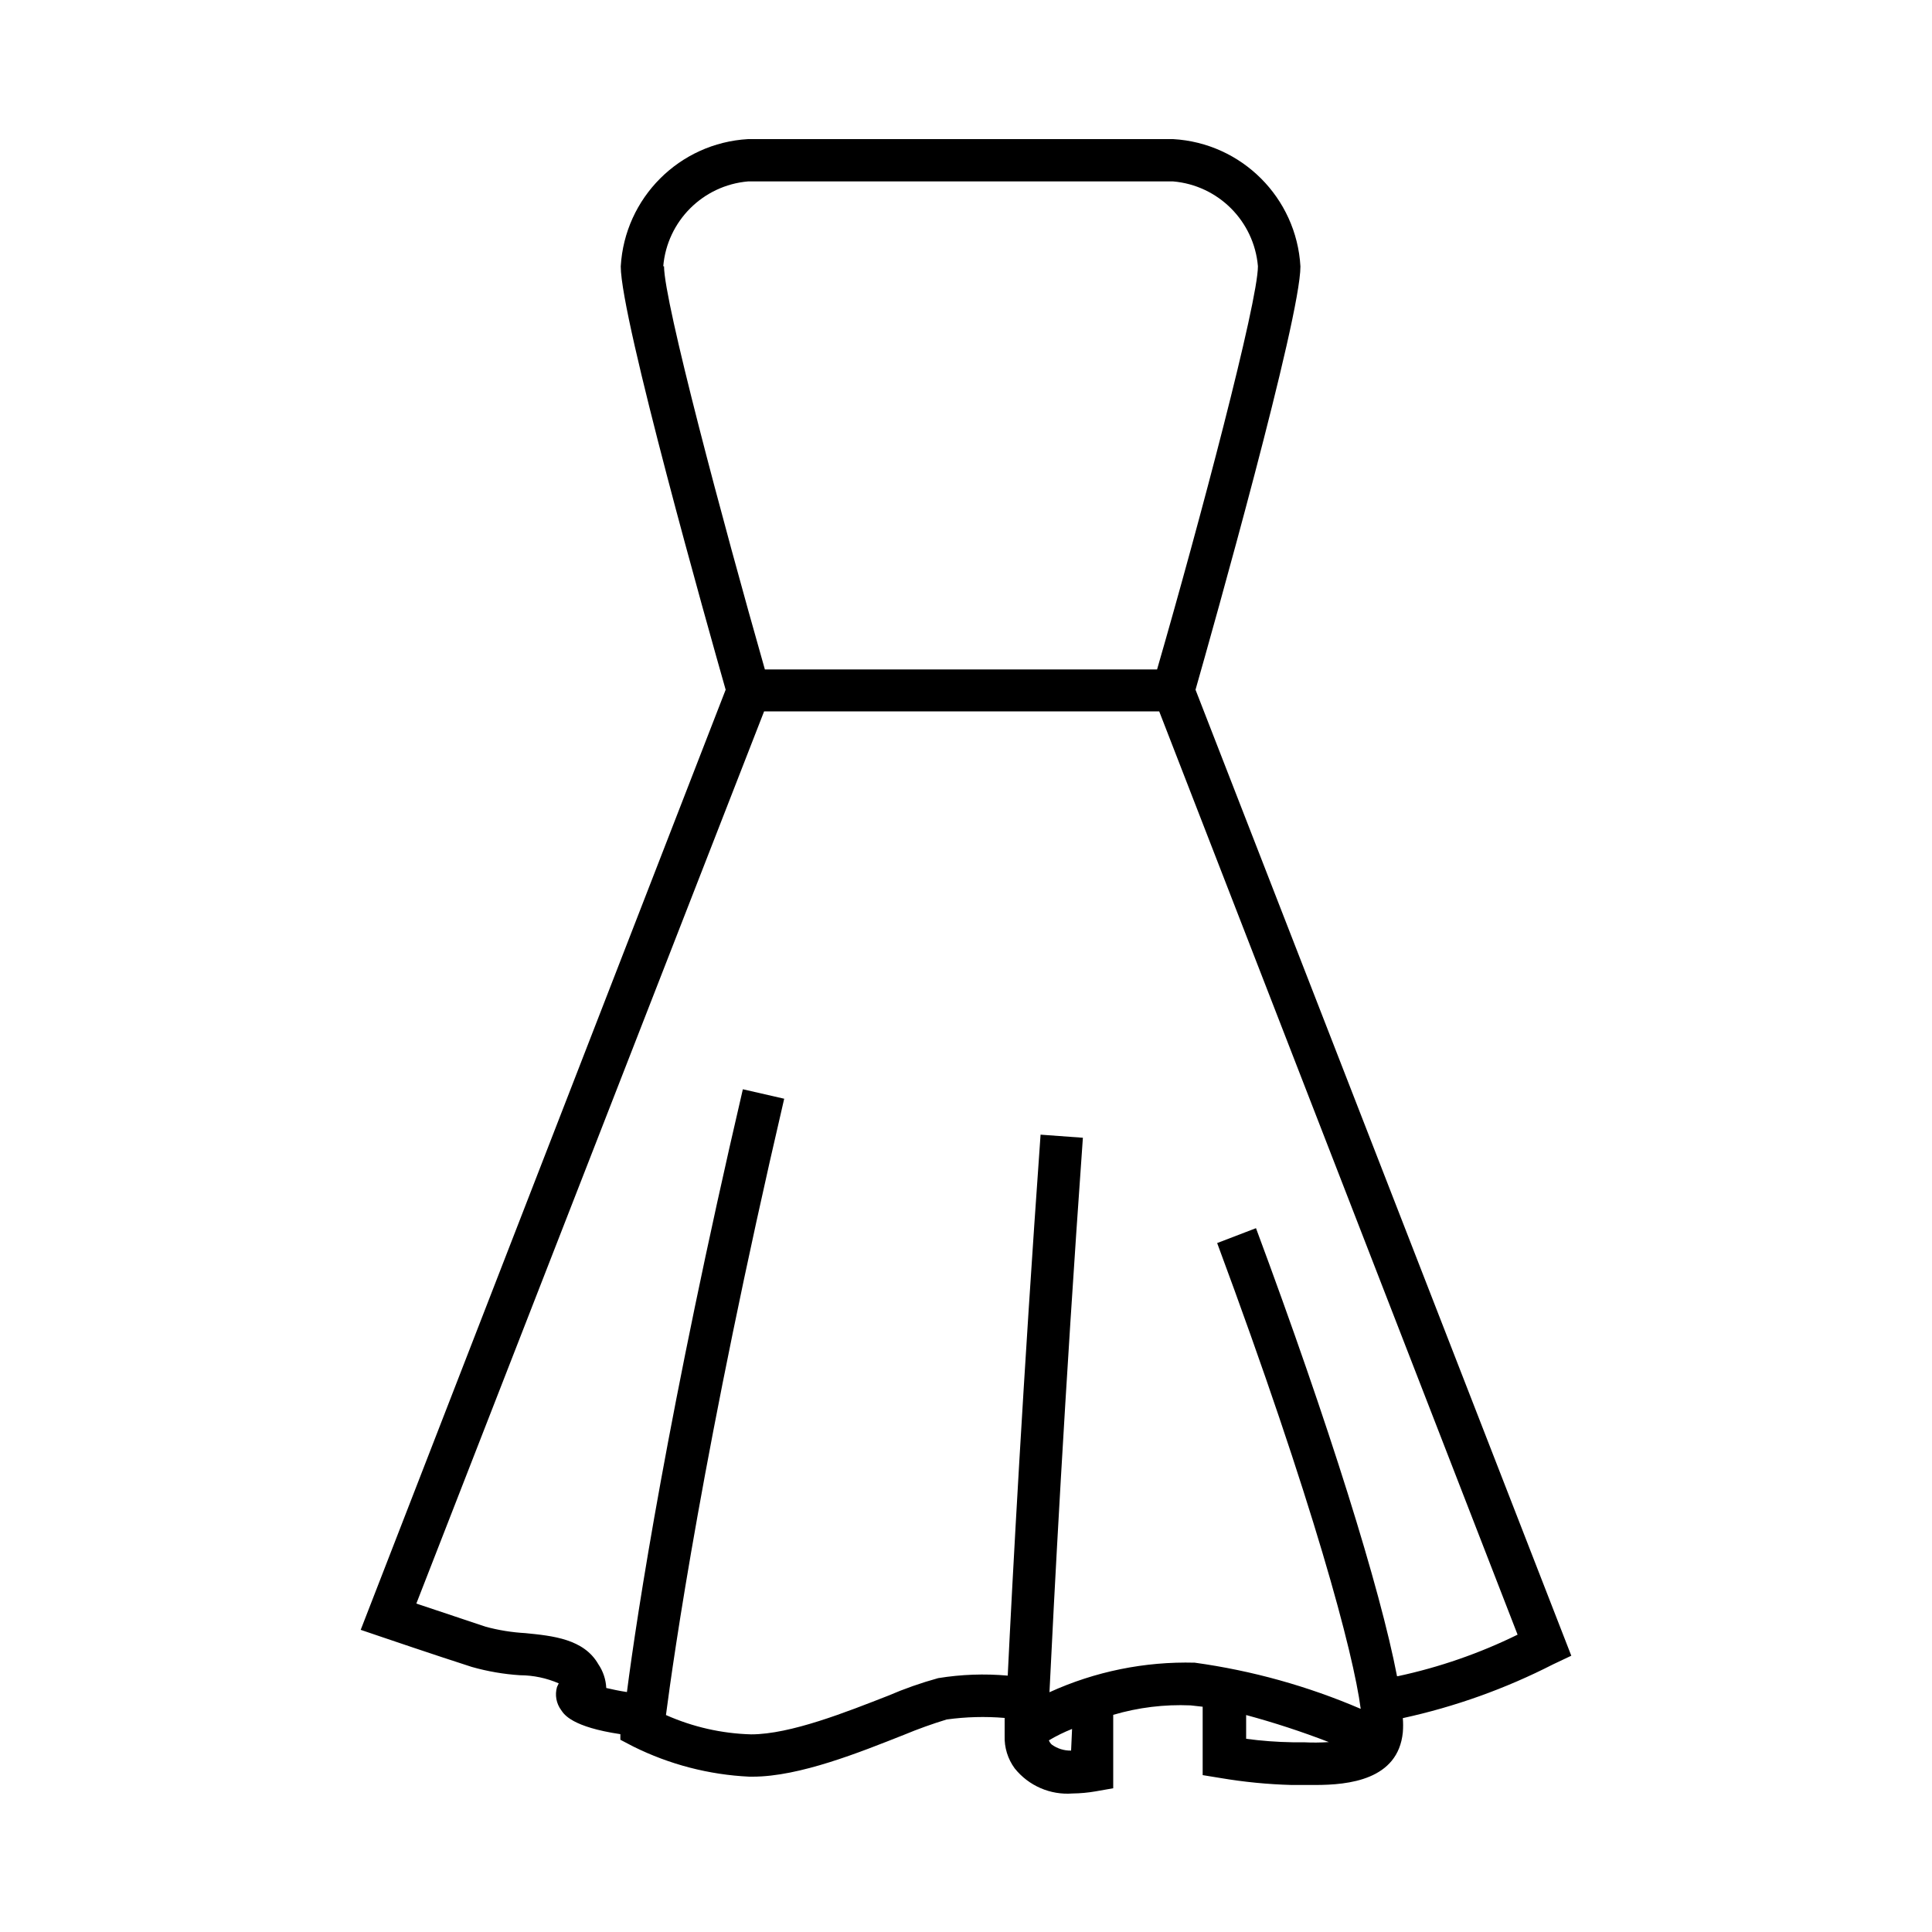
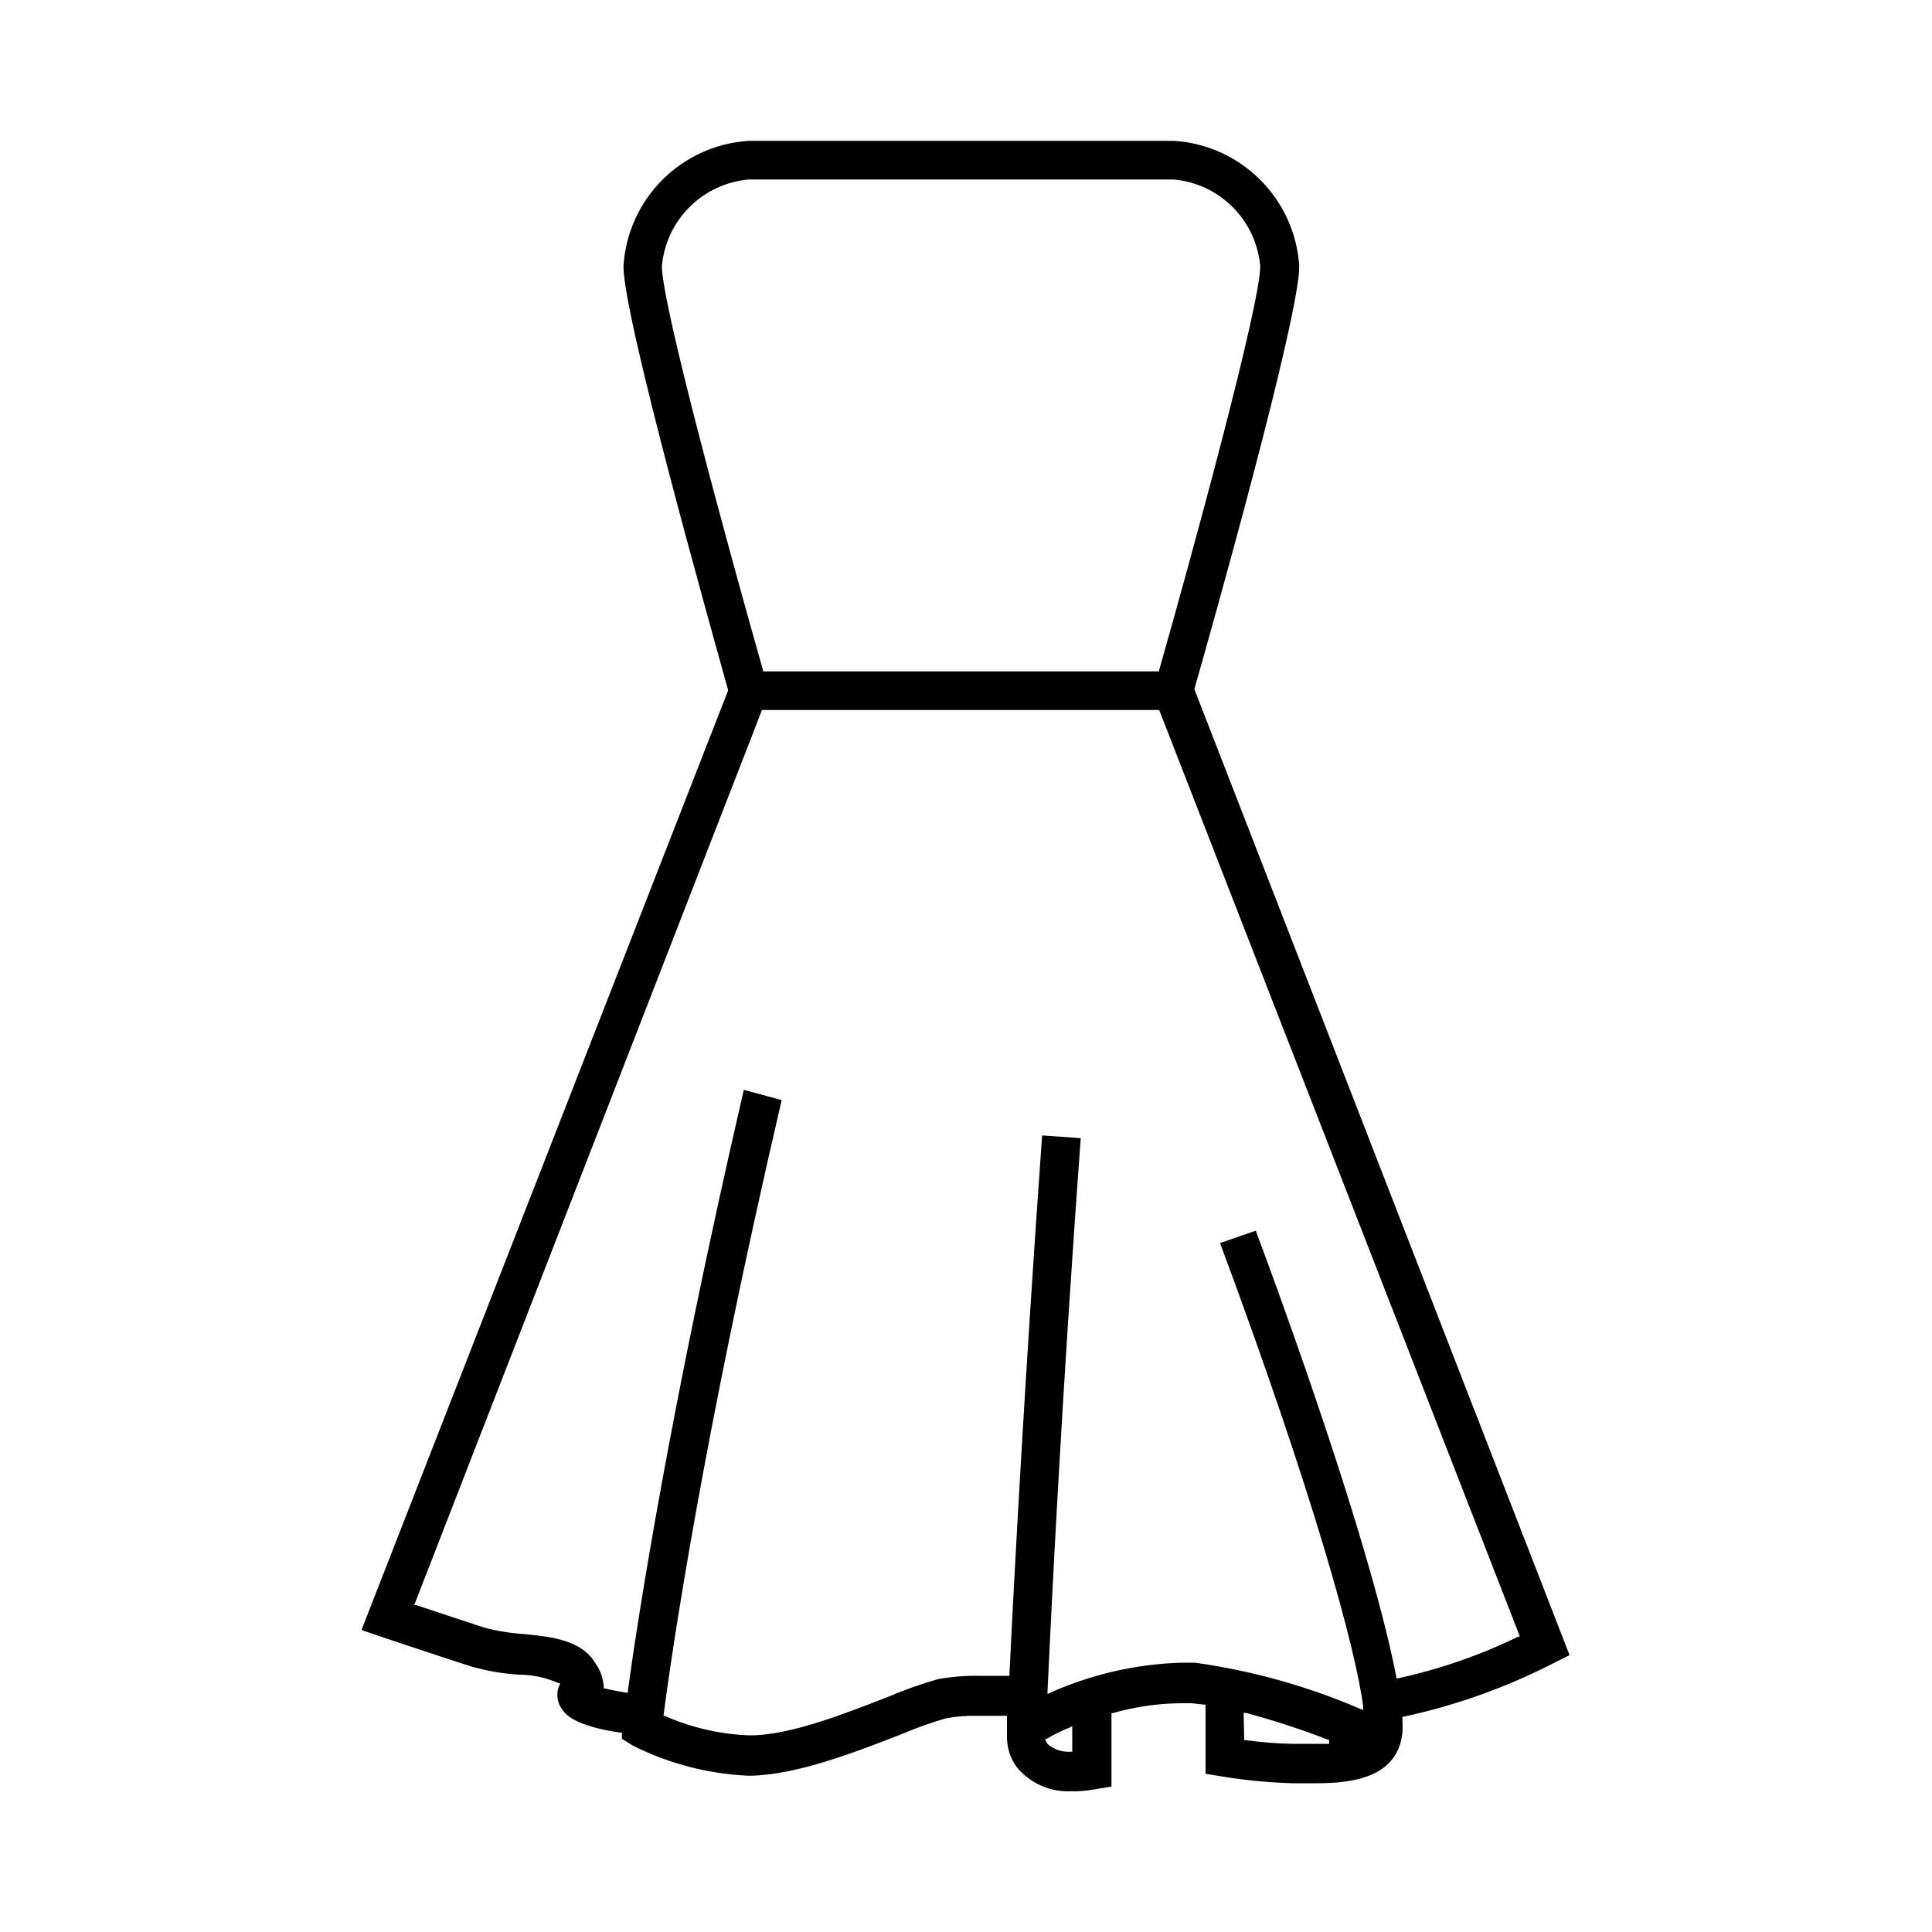
<svg xmlns="http://www.w3.org/2000/svg" id="Layer_1" data-name="Layer 1" viewBox="0 0 100 100">
  <defs>
    <style>.cls-1{fill:none;}.cls-2{clip-path:url(#clip-path);}</style>
    <clipPath id="clip-path">
      <path class="cls-1" d="M77.67,154.39a8.87,8.87,0,0,0-7.87-1.33,10.41,10.41,0,0,0-7.12-5.13,9.48,9.48,0,0,0-10.93,6c-2.48,6.13,2.82,11.84,7.45,16.89,1.16,1.33,2.41,2.57,3.32,3.73a9.11,9.11,0,0,0-.75.91,10.58,10.58,0,0,0-2,6.79L43.89,156.79a4.36,4.36,0,0,0-6-1.41l-2.07,1.33-1.9-3.07a2.68,2.68,0,0,0-3.73-.82l-9.52,6a2.67,2.67,0,0,0-.82,3.72l1.9,3-2.07,1.25a4.43,4.43,0,0,0-1.41,6l20.62,33a4.43,4.43,0,0,0,6,1.41L47,206,48.86,209a2.67,2.67,0,0,0,3.72.83L62.19,204a2.69,2.69,0,0,0,.82-3.72l-1.9-3.07L63.18,196a4.43,4.43,0,0,0,1.41-6l-3.48-5.55.74-.17c0-.08-1-4.3,1.41-7.61a1.92,1.92,0,0,1,.33-.42c.83,1.25,1.24,2.32.91,3.23l1.74.5c.5-1.57-.08-3.23-1.32-5,2-1.41,4.8-2.15,8.44-2.32,4.39-.16,7.54-2.23,8.61-5.79C83.38,162.5,81.39,157.12,77.67,154.39Zm-56.55,7.2a1.08,1.08,0,0,1,.33-1.49l9.52-6a1.08,1.08,0,0,1,1.49.33l1.91,3.07L23,164.66Zm-.58,6.54-1.32,2.24A2.61,2.61,0,0,1,20.54,168.13Zm-.66,4.31,3.64-6.13,3.31-2.07L21,174.18Zm2,3.23,7.86-13.33L33,160.27l-10.1,17.14ZM23.94,179,36,158.45a33.16,33.16,0,0,1,3.23-2L25,180.72Zm37.67,22.1a1.08,1.08,0,0,1-.34,1.49l-9.52,6a1.08,1.08,0,0,1-1.49-.34l-1.9-3.06L59.78,198Zm.66-6.54,1.32-2.23A2.58,2.58,0,0,1,62.27,194.54Zm.66-4.22-3.64,6.13L56,198.52l5.87-9.94ZM60.86,187,53,200.34l-3.32,2.07,10.1-17.14Zm-2-3.23L46.79,204.23l-2.74,1.66a3.79,3.79,0,0,1-.58.24L57.71,182Zm-2.07-3.31L41.65,206.13a2.39,2.39,0,0,1-1.4-1.15l15.48-26.33Zm-2.07-3.23L39.25,203.57l-1.07-1.74L53.66,175.5Zm-2-3.31L37.26,200.26l-1.07-1.74,15.48-26.33Zm-2.07-3.23L35.2,197l-1.08-1.74L49.6,169Zm-2-3.23L33.13,193.72,32.05,192l15.48-26.33Zm-2.07-3.31L31.14,190.49l-1.08-1.74,15.48-26.33Zm-2.07-3.23L29.07,187.17,28,185.44l15.48-26.33ZM27.08,184,26,182.21l15.15-25.67a2.41,2.41,0,0,1,1.4,1.16Zm53.24-17.8c-.83,2.81-3.32,4.38-7,4.55a18.18,18.18,0,0,0-8.86,2.23c-.16.17-.41.25-.58.42-1-1.24-2.15-2.49-3.31-3.81-4.3-4.64-9.19-9.93-7.12-15a7.52,7.52,0,0,1,8.86-4.88,9,9,0,0,1,5.8,4.06,11.67,11.67,0,0,0-2.4,1.4,3.67,3.67,0,0,0-1.33,4.64c.75,1.74,2.4,2.82,3.89,2.48.91-.16,2.49-1.07,2.57-5a7.86,7.86,0,0,0-.33-2.49A7.07,7.07,0,0,1,76.67,156,9.8,9.8,0,0,1,80.32,166.15ZM68.81,155.38a7.29,7.29,0,0,1,.25,1.91c0,2.23-.58,3.14-1.08,3.23s-1.41-.5-1.82-1.49a1.81,1.81,0,0,1,.66-2.41l.75-.49A3.15,3.15,0,0,1,68.81,155.38Z" />
    </clipPath>
  </defs>
-   <path d="M81.33,85.7l-19.45-50c.9-3.16,5.43-19.22,5.43-21.91a7,7,0,0,0-6.59-6.59h-22a7,7,0,0,0-6.59,6.59c0,2.69,4.53,18.75,5.43,21.91L18.67,84.36l1.09.37s2.73.93,4.66,1.55a12,12,0,0,0,2.5.43,5.08,5.08,0,0,1,2,.42l-.09.19a1.37,1.37,0,0,0,.22,1.2c.15.23.58.87,3.06,1.24l0,.29.67.35a15.1,15.1,0,0,0,6,1.56h.18c2.43,0,5.56-1.27,7.84-2.17A23.67,23.67,0,0,1,49,89a13.62,13.62,0,0,1,3-.08c0,.59,0,.91,0,.93h0a2.69,2.69,0,0,0,.52,1.68,3.49,3.49,0,0,0,3,1.3,7.52,7.52,0,0,0,1.19-.11l.91-.16v-3.8a12.28,12.28,0,0,1,4-.49l.63.07v3.54l.92.15a26.29,26.29,0,0,0,3.68.36h1.23c1.72,0,4.28-.26,4.53-2.72a4.54,4.54,0,0,0,0-.74,32.06,32.06,0,0,0,7.77-2.78Zm-47-71.92a4.82,4.82,0,0,1,4.39-4.39h22a4.82,4.82,0,0,1,4.39,4.39c0,1.84-3,13.19-5.22,20.87H39.59C37.41,27,34.37,15.62,34.37,13.78ZM55.44,90.61a1.64,1.64,0,0,1-1-.31.58.58,0,0,1-.15-.22,8.36,8.36,0,0,1,1.2-.59Zm12-.43H66.9A20.47,20.47,0,0,1,64.5,90V88.77a43.12,43.12,0,0,1,4.28,1.4A11,11,0,0,1,67.48,90.18Zm4.87-3.42c-.87-4.53-3.51-13-7.3-23.19L63,64.34c5,13.47,7.06,21.25,7.43,24.11a33.27,33.27,0,0,0-8.59-2.39,17.05,17.05,0,0,0-7.52,1.53c.22-4.54.77-15.28,1.73-28.7l-2.19-.16c-.91,12.73-1.46,23.05-1.7,28a14.4,14.4,0,0,0-3.6.13,19.86,19.86,0,0,0-2.59.91c-2.13.83-5.05,2-7.09,2a11.63,11.63,0,0,1-4.41-1c.38-2.93,1.95-14,6.12-31.9l-2.14-.49c-3.84,16.49-5.49,27.22-6,31.2-.4-.06-.77-.14-1.07-.21a2.38,2.38,0,0,0-.41-1.23c-.75-1.31-2.36-1.47-3.78-1.61a10,10,0,0,1-2.05-.33L21.55,83l18-46.18H60L78.55,84.61A26.82,26.82,0,0,1,72.35,86.76Z" />
+   <path d="M55.53,92.71a3.45,3.45,0,0,1-2.91-1.25,2.66,2.66,0,0,1-.5-1.62v-.11h0l0-.92h-.1c-.44,0-.93,0-1.4,0a7.92,7.92,0,0,0-1.66.13,19.93,19.93,0,0,0-2.22.79c-2.33.91-5.44,2.13-7.86,2.18h-.17a14.81,14.81,0,0,1-5.94-1.55L32.19,90l0-.32h-.09c-2.45-.36-2.87-1-3-1.2a1.24,1.24,0,0,1-.2-1.11.71.71,0,0,1,.08-.18l0-.07-.07,0a5.06,5.06,0,0,0-2.06-.44,11.52,11.52,0,0,1-2.48-.43c-1.93-.62-4.66-1.54-4.66-1.54l-1-.34L37.69,35.73c-.9-3.25-5.42-19.28-5.42-21.95a6.93,6.93,0,0,1,6.49-6.49h22a6.94,6.94,0,0,1,6.49,6.49c0,2.67-4.52,18.7-5.43,21.89l19.42,50-.82.41a31.48,31.48,0,0,1-7.74,2.77h-.09v.1a5.74,5.74,0,0,1,0,.72c-.24,2.36-2.64,2.63-4.43,2.63H66.9a27.27,27.27,0,0,1-3.65-.35l-.85-.14V88.23h-.09l-.63-.07-.63,0a13.28,13.28,0,0,0-3.45.51l-.07,0v3.8l-.83.14a6.8,6.8,0,0,1-1.17.11ZM55.4,89.4a9.26,9.26,0,0,0-1.22.6l-.07,0,0,.08a.94.94,0,0,0,.18.25,1.69,1.69,0,0,0,1.11.34h.1V89.34Zm9,.67h.09a19.54,19.54,0,0,0,2.42.19l1.16,0c.26,0,.5,0,.73,0l0-.19a43.58,43.58,0,0,0-4.3-1.41l-.13,0ZM40.46,56.94c-4.14,17.77-5.72,28.83-6.11,31.8v.08l.07,0a11.92,11.92,0,0,0,4.33,1h.12c2.06,0,5-1.18,7.12-2a21.57,21.57,0,0,1,2.57-.91,11.08,11.08,0,0,1,2.13-.17c.51,0,1,0,1.46,0h.1v-.1c.24-5,.79-15.27,1.69-27.87l2,.14c-1,13.58-1.53,24.52-1.72,28.6v.17l.15-.07a18,18,0,0,1,6.76-1.55c.24,0,.48,0,.71,0a33.09,33.09,0,0,1,8.56,2.39l.16.06,0-.17c-.39-3-2.54-10.9-7.41-24L65,63.7c3.74,10.07,6.38,18.48,7.27,23.08l0,.09h.09a27.85,27.85,0,0,0,6.23-2.16l.08,0L60,36.75H39.44l-18,46.33.1,0,3.54,1.17a10.82,10.82,0,0,0,2.06.33c1.4.14,3,.3,3.71,1.56a2.31,2.31,0,0,1,.4,1.18v.08l.08,0c.29.07.67.14,1.07.21l.1,0,0-.11c.53-3.85,2.18-14.58,6-31.09ZM38.76,9.29a4.94,4.94,0,0,0-4.5,4.49c0,2,3.42,14.53,5.23,20.9l0,.07H60l0-.07c1.81-6.37,5.23-18.92,5.23-20.9a4.94,4.94,0,0,0-4.49-4.49Z" />
+   <path d="M55.52,92.51a3.22,3.22,0,0,1-2.74-1.17,2.39,2.39,0,0,1-.47-1.5l0-.31h0l0-.91-.29,0c-.44,0-.94,0-1.42,0a8.42,8.42,0,0,0-1.7.13,22.84,22.84,0,0,0-2.25.8c-2.29.9-5.41,2.12-7.79,2.17h-.17a14.52,14.52,0,0,1-5.84-1.53l-.49-.25,0-.38-.28,0c-2.36-.35-2.74-.92-2.86-1.11a1,1,0,0,1-.18-.93,1,1,0,0,1,.07-.15l.12-.22-.2-.16A5.12,5.12,0,0,0,27,86.41,12,12,0,0,1,24.5,86c-1.92-.62-4.65-1.54-4.65-1.54l-.79-.27L37.91,35.71l0-.1c-.9-3.18-5.42-19.2-5.42-21.83a6.72,6.72,0,0,1,6.29-6.29h22A6.72,6.72,0,0,1,67,13.78c0,2.65-4.51,18.65-5.42,21.83v.13L80.94,85.55l-.65.33a31.63,31.63,0,0,1-7.68,2.75l-.27,0V89a4,4,0,0,1,0,.69c-.22,2.2-2.51,2.45-4.22,2.45H66.9a26.89,26.89,0,0,1-3.63-.35l-.68-.11V88.06l-.26,0L61.69,88l-.64,0a13.2,13.2,0,0,0-3.5.52l-.22.06v3.78l-.67.11a6.44,6.44,0,0,1-1.13.11Zm-.21-3.3a10.11,10.11,0,0,0-1.24.62l-.22.14.11.23a.9.9,0,0,0,.23.32,1.84,1.84,0,0,0,1.23.39h.31V89Zm12.74,1.28c.27,0,.51,0,.74,0h.08l.09-.55-.08,0a43.27,43.27,0,0,0-4.32-1.41l-.37-.1v1.86l.26,0a20,20,0,0,0,2.44.19h0ZM40.22,57.09c-4.11,17.67-5.68,28.67-6.07,31.63l0,.22.21.09a12.17,12.17,0,0,0,4.41,1h.13c2.1,0,5-1.19,7.19-2a21.18,21.18,0,0,1,2.54-.89A10.63,10.63,0,0,1,50.69,87c.51,0,1,0,1.44,0l.3,0,0-.3c.24-5,.77-15.14,1.67-27.67l1.59.12C54.75,72.6,54.2,83.5,54,87.57l0,.5.45-.21a17.78,17.78,0,0,1,6.68-1.53c.23,0,.47,0,.69,0a33.14,33.14,0,0,1,8.5,2.37l.47.19-.06-.5c-.38-3-2.51-10.85-7.34-23.91L64.86,64c3.69,10,6.31,18.3,7.19,22.86l0,.28.29,0a29.41,29.41,0,0,0,6.28-2.17l.25-.12L60.17,36.54H39.3L21.15,83.21l.3.1L25,84.48a10.71,10.71,0,0,0,2.1.34c1.36.13,2.89.28,3.57,1.46A2.33,2.33,0,0,1,31,87.36v.23l.23.06c.3.08.69.15,1.1.22l.3,0,0-.31c.53-3.82,2.16-14.48,6-30.88Zm-1.47-48a5.15,5.15,0,0,0-4.69,4.69c0,2,3.42,14.58,5.23,20.95l.06.22H60.11l.06-.22c1.81-6.37,5.24-19,5.24-20.95a5.16,5.16,0,0,0-4.7-4.69Z" />
</svg>
